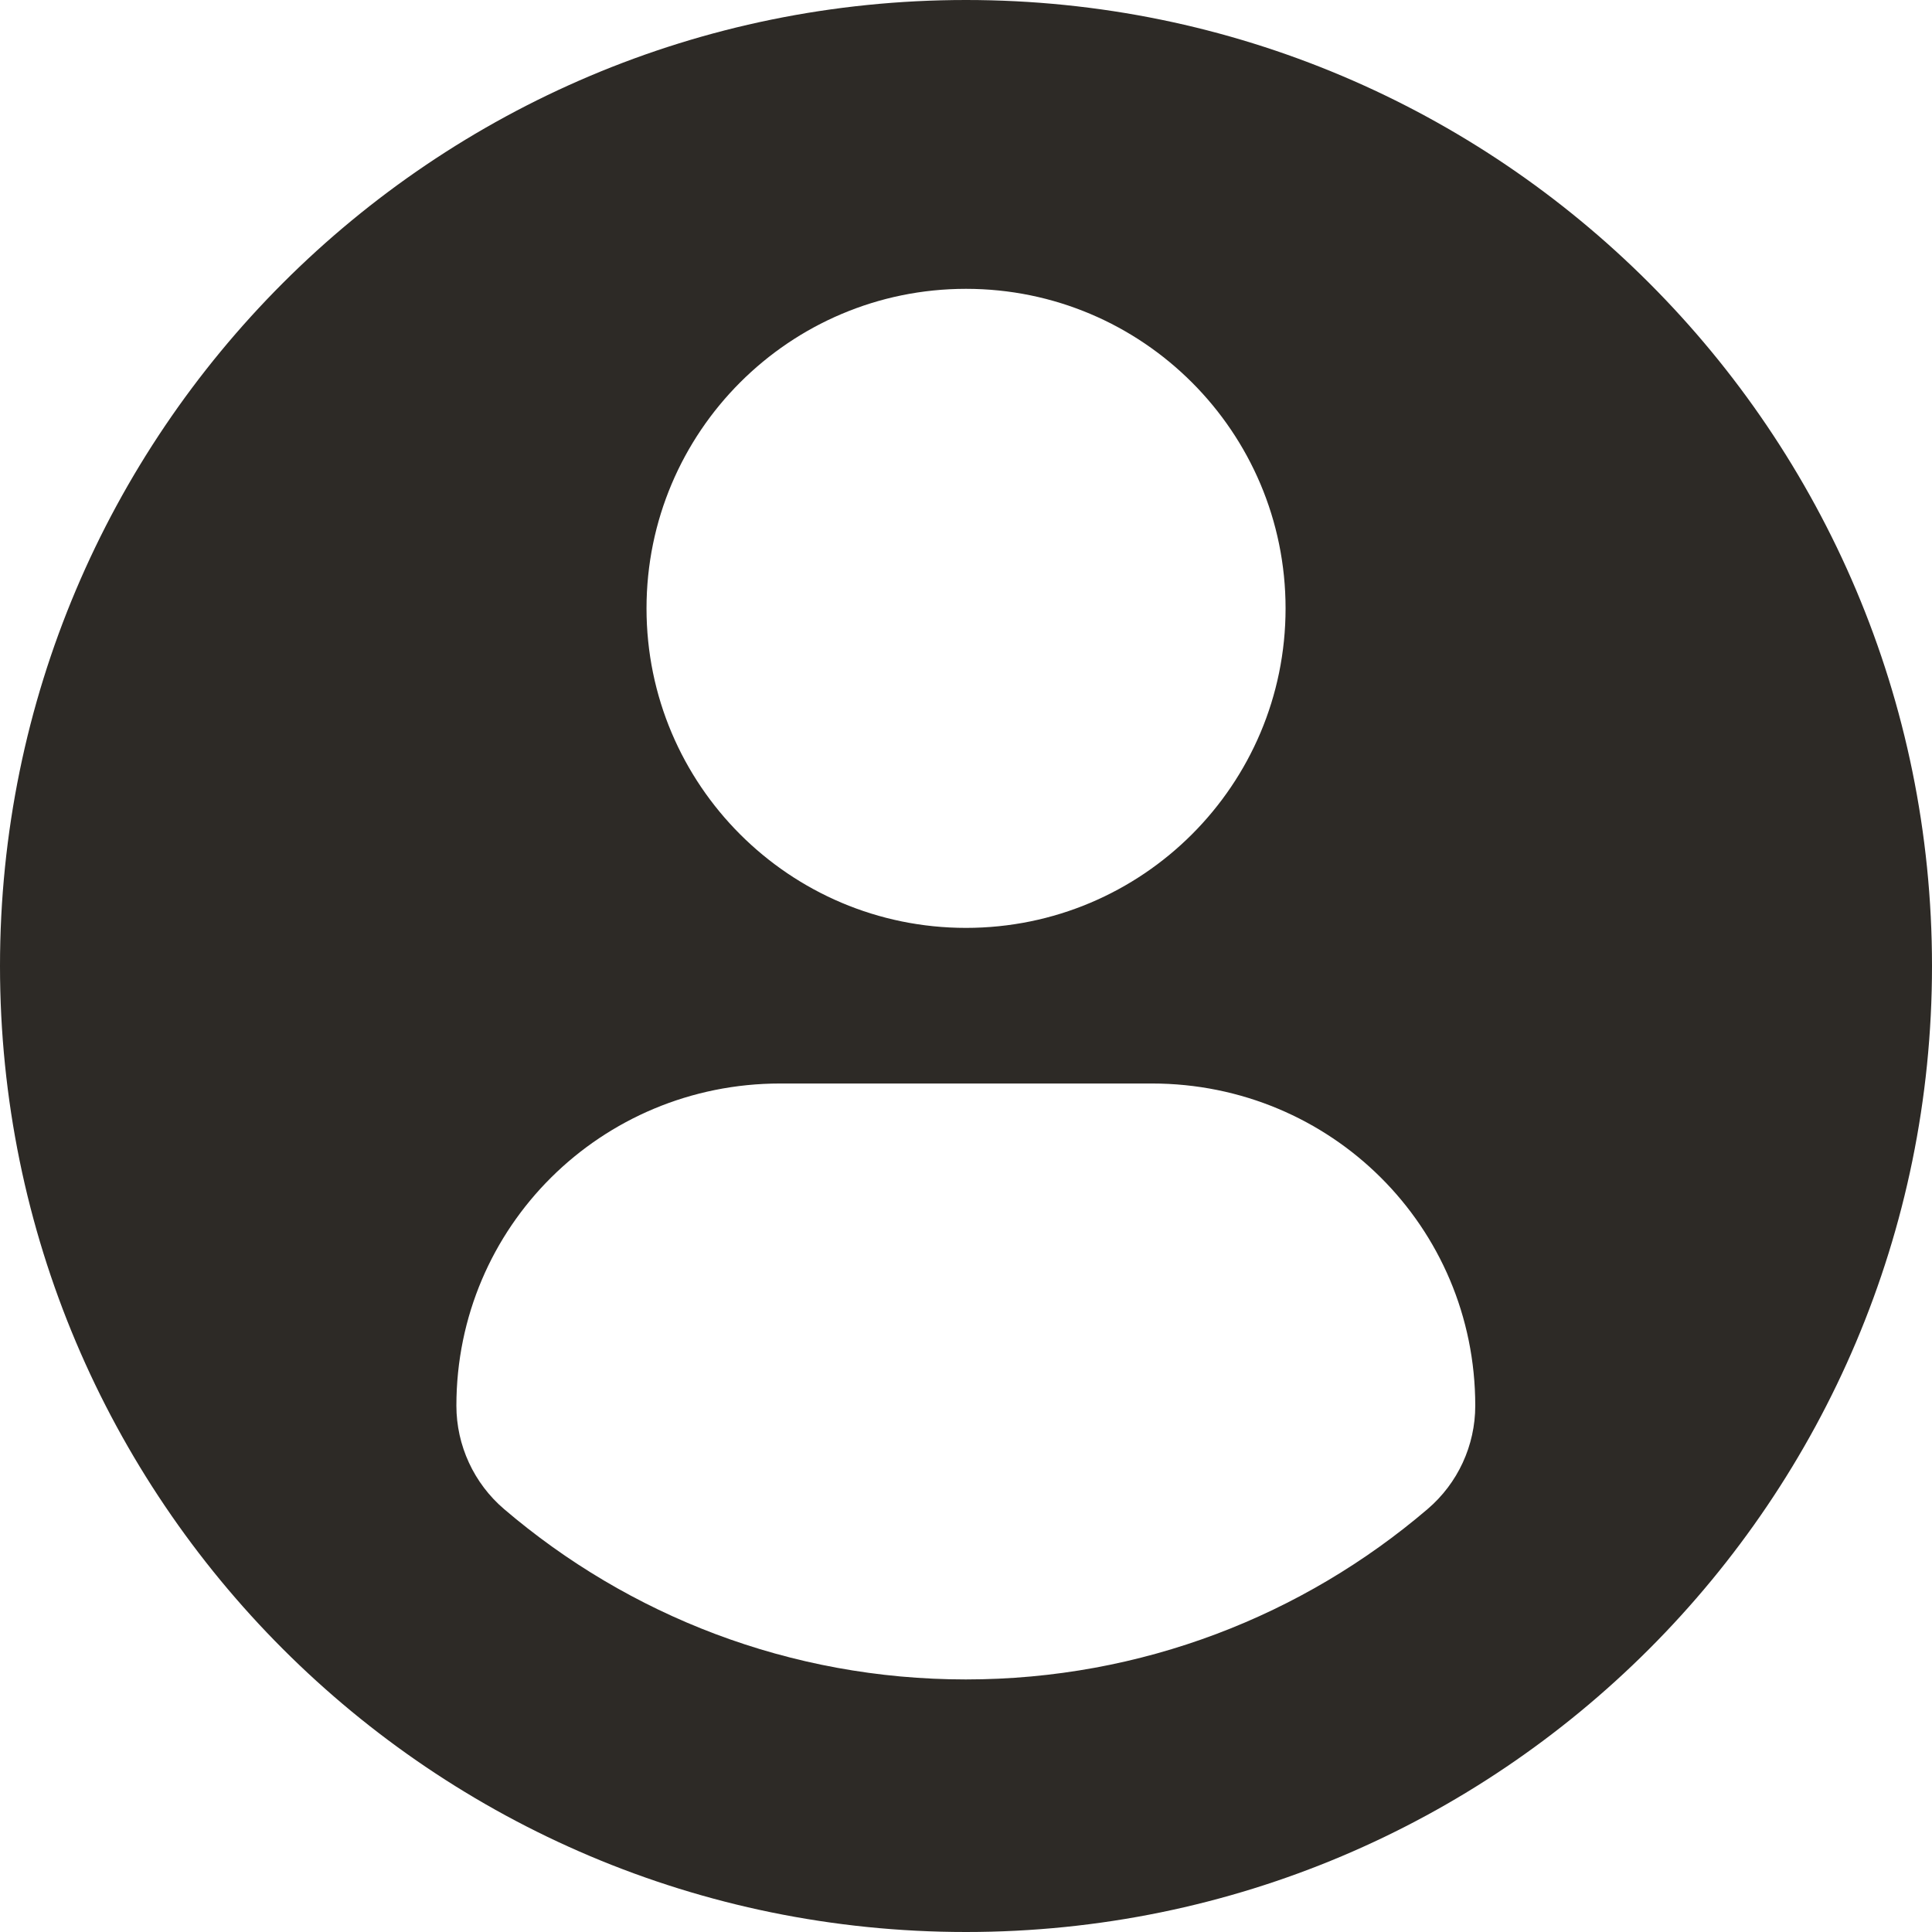
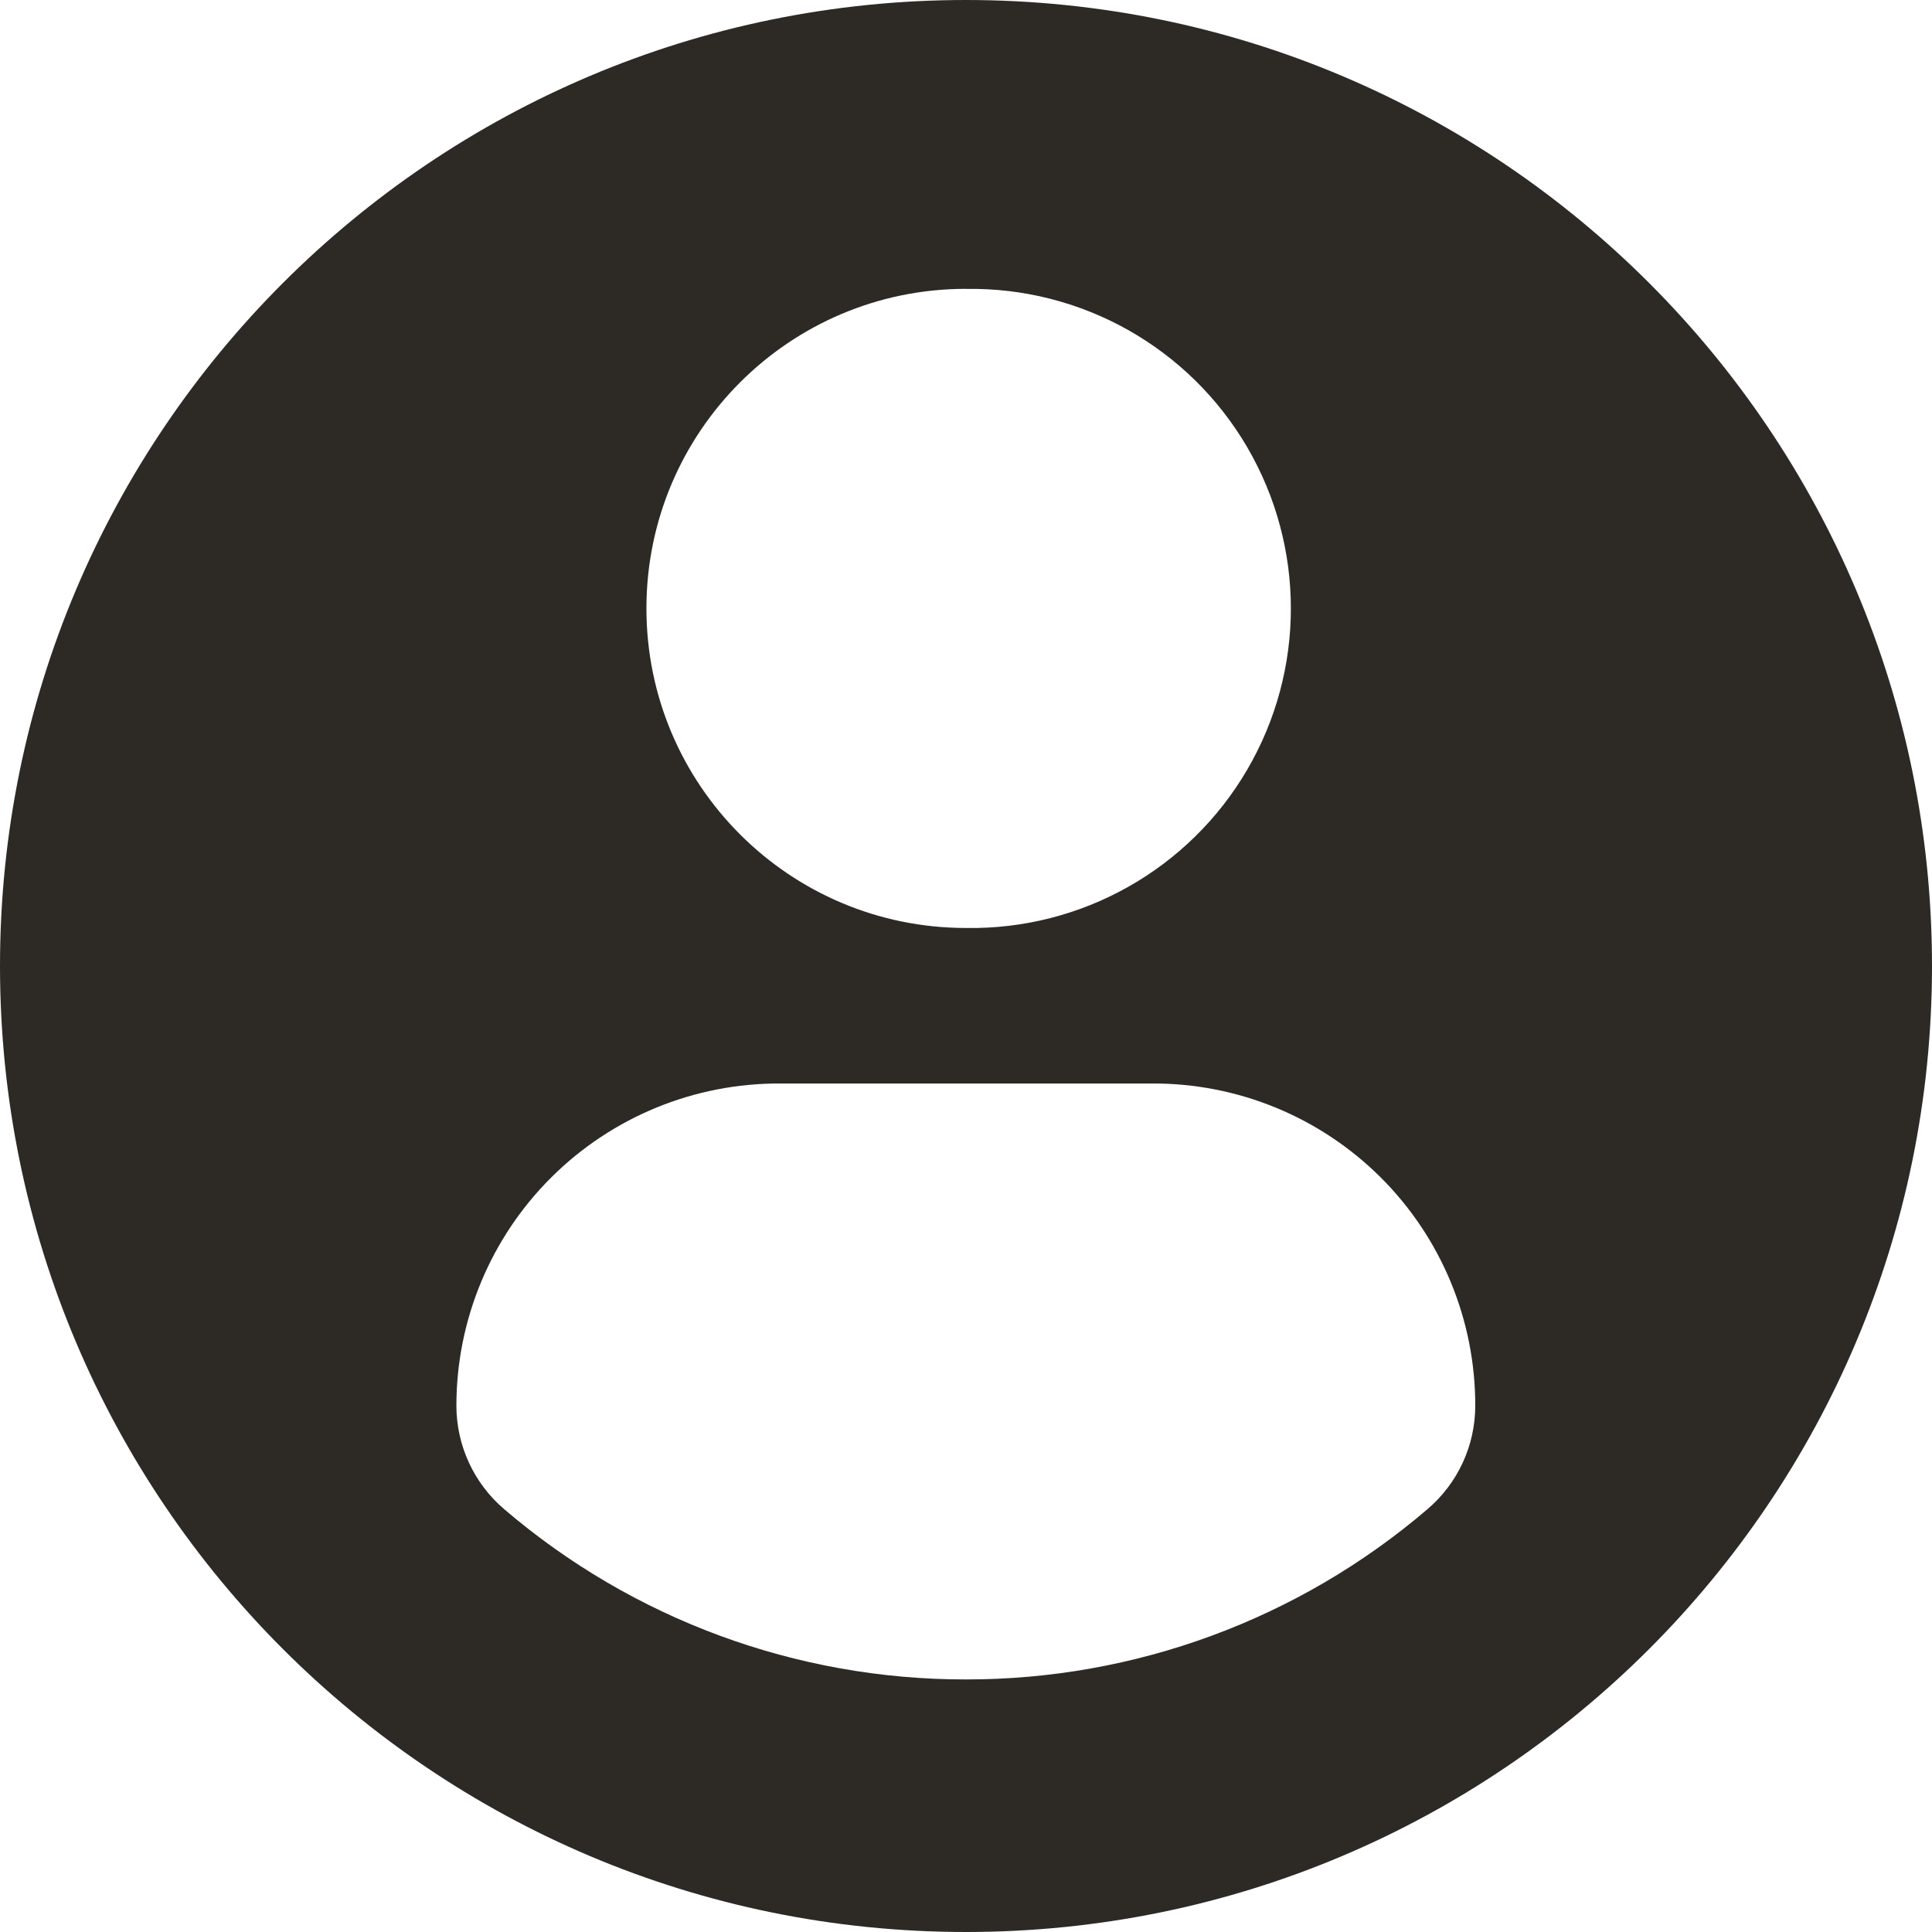
- <svg xmlns="http://www.w3.org/2000/svg" width="22" height="22" viewBox="0 0 22 22" fill="none">
-   <path d="M11 0C4.926 0 0 4.925 0 11C0 17.075 4.925 22 11 22C17.076 22 22 17.075 22 11C22 4.925 17.076 0 11 0ZM11 3.289C13.01 3.289 14.639 4.919 14.639 6.928C14.639 8.937 13.01 10.566 11 10.566C8.991 10.566 7.362 8.937 7.362 6.928C7.362 4.919 8.991 3.289 11 3.289ZM10.998 19.124C8.993 19.124 7.157 18.394 5.741 17.185C5.396 16.891 5.197 16.459 5.197 16.007C5.197 13.969 6.846 12.338 8.884 12.338H13.117C15.156 12.338 16.799 13.969 16.799 16.007C16.799 16.46 16.601 16.89 16.255 17.185C14.839 18.394 13.003 19.124 10.998 19.124Z" fill="#2D2A26" />
+ <svg xmlns="http://www.w3.org/2000/svg" width="22" height="22" fill="none">
+   <path d="M11 0C4.926 0 0 4.925 0 11s4.925 11 11 11c6.076 0 11-4.925 11-11S17.076 0 11 0zm0 3.29a3.639 3.639 0 110 7.277 3.639 3.639 0 010-7.278zm-.002 15.834a8.07 8.07 0 01-5.257-1.939 1.55 1.55 0 01-.544-1.178 3.67 3.67 0 013.687-3.669h4.233a3.664 3.664 0 013.682 3.669c0 .453-.198.883-.544 1.178a8.07 8.07 0 01-5.257 1.939z" fill="#2D2A26" />
</svg>
